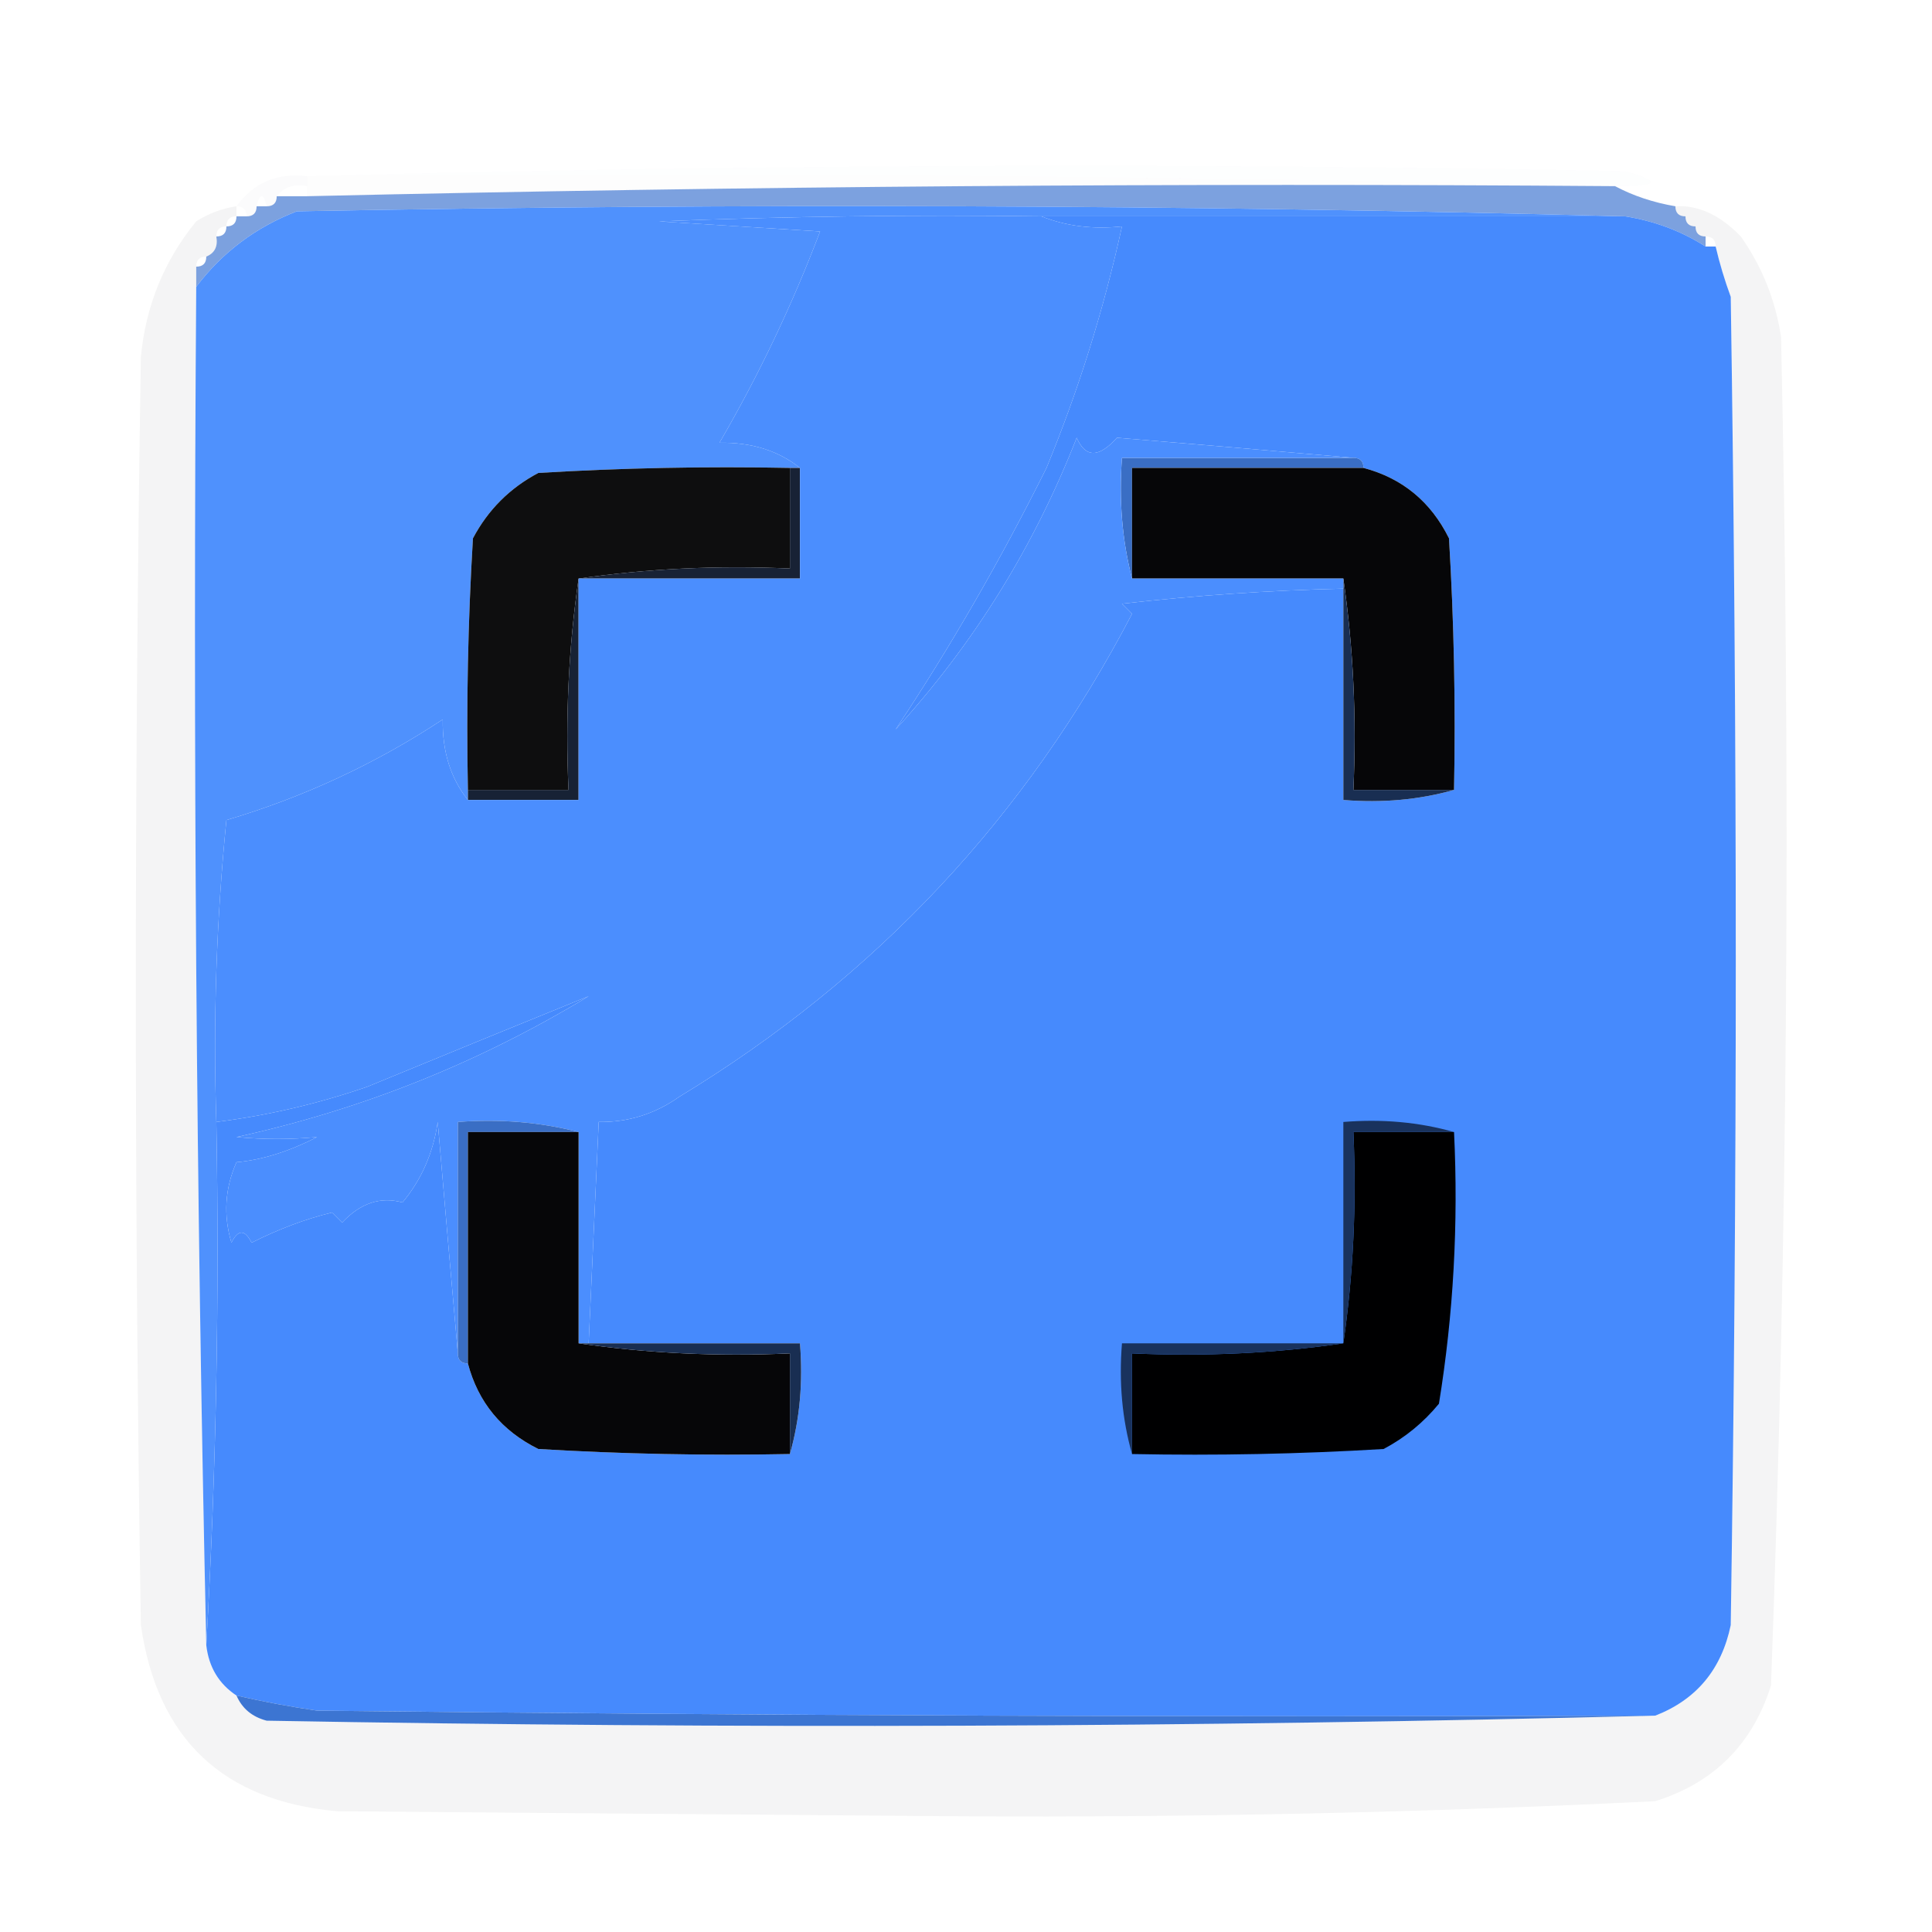
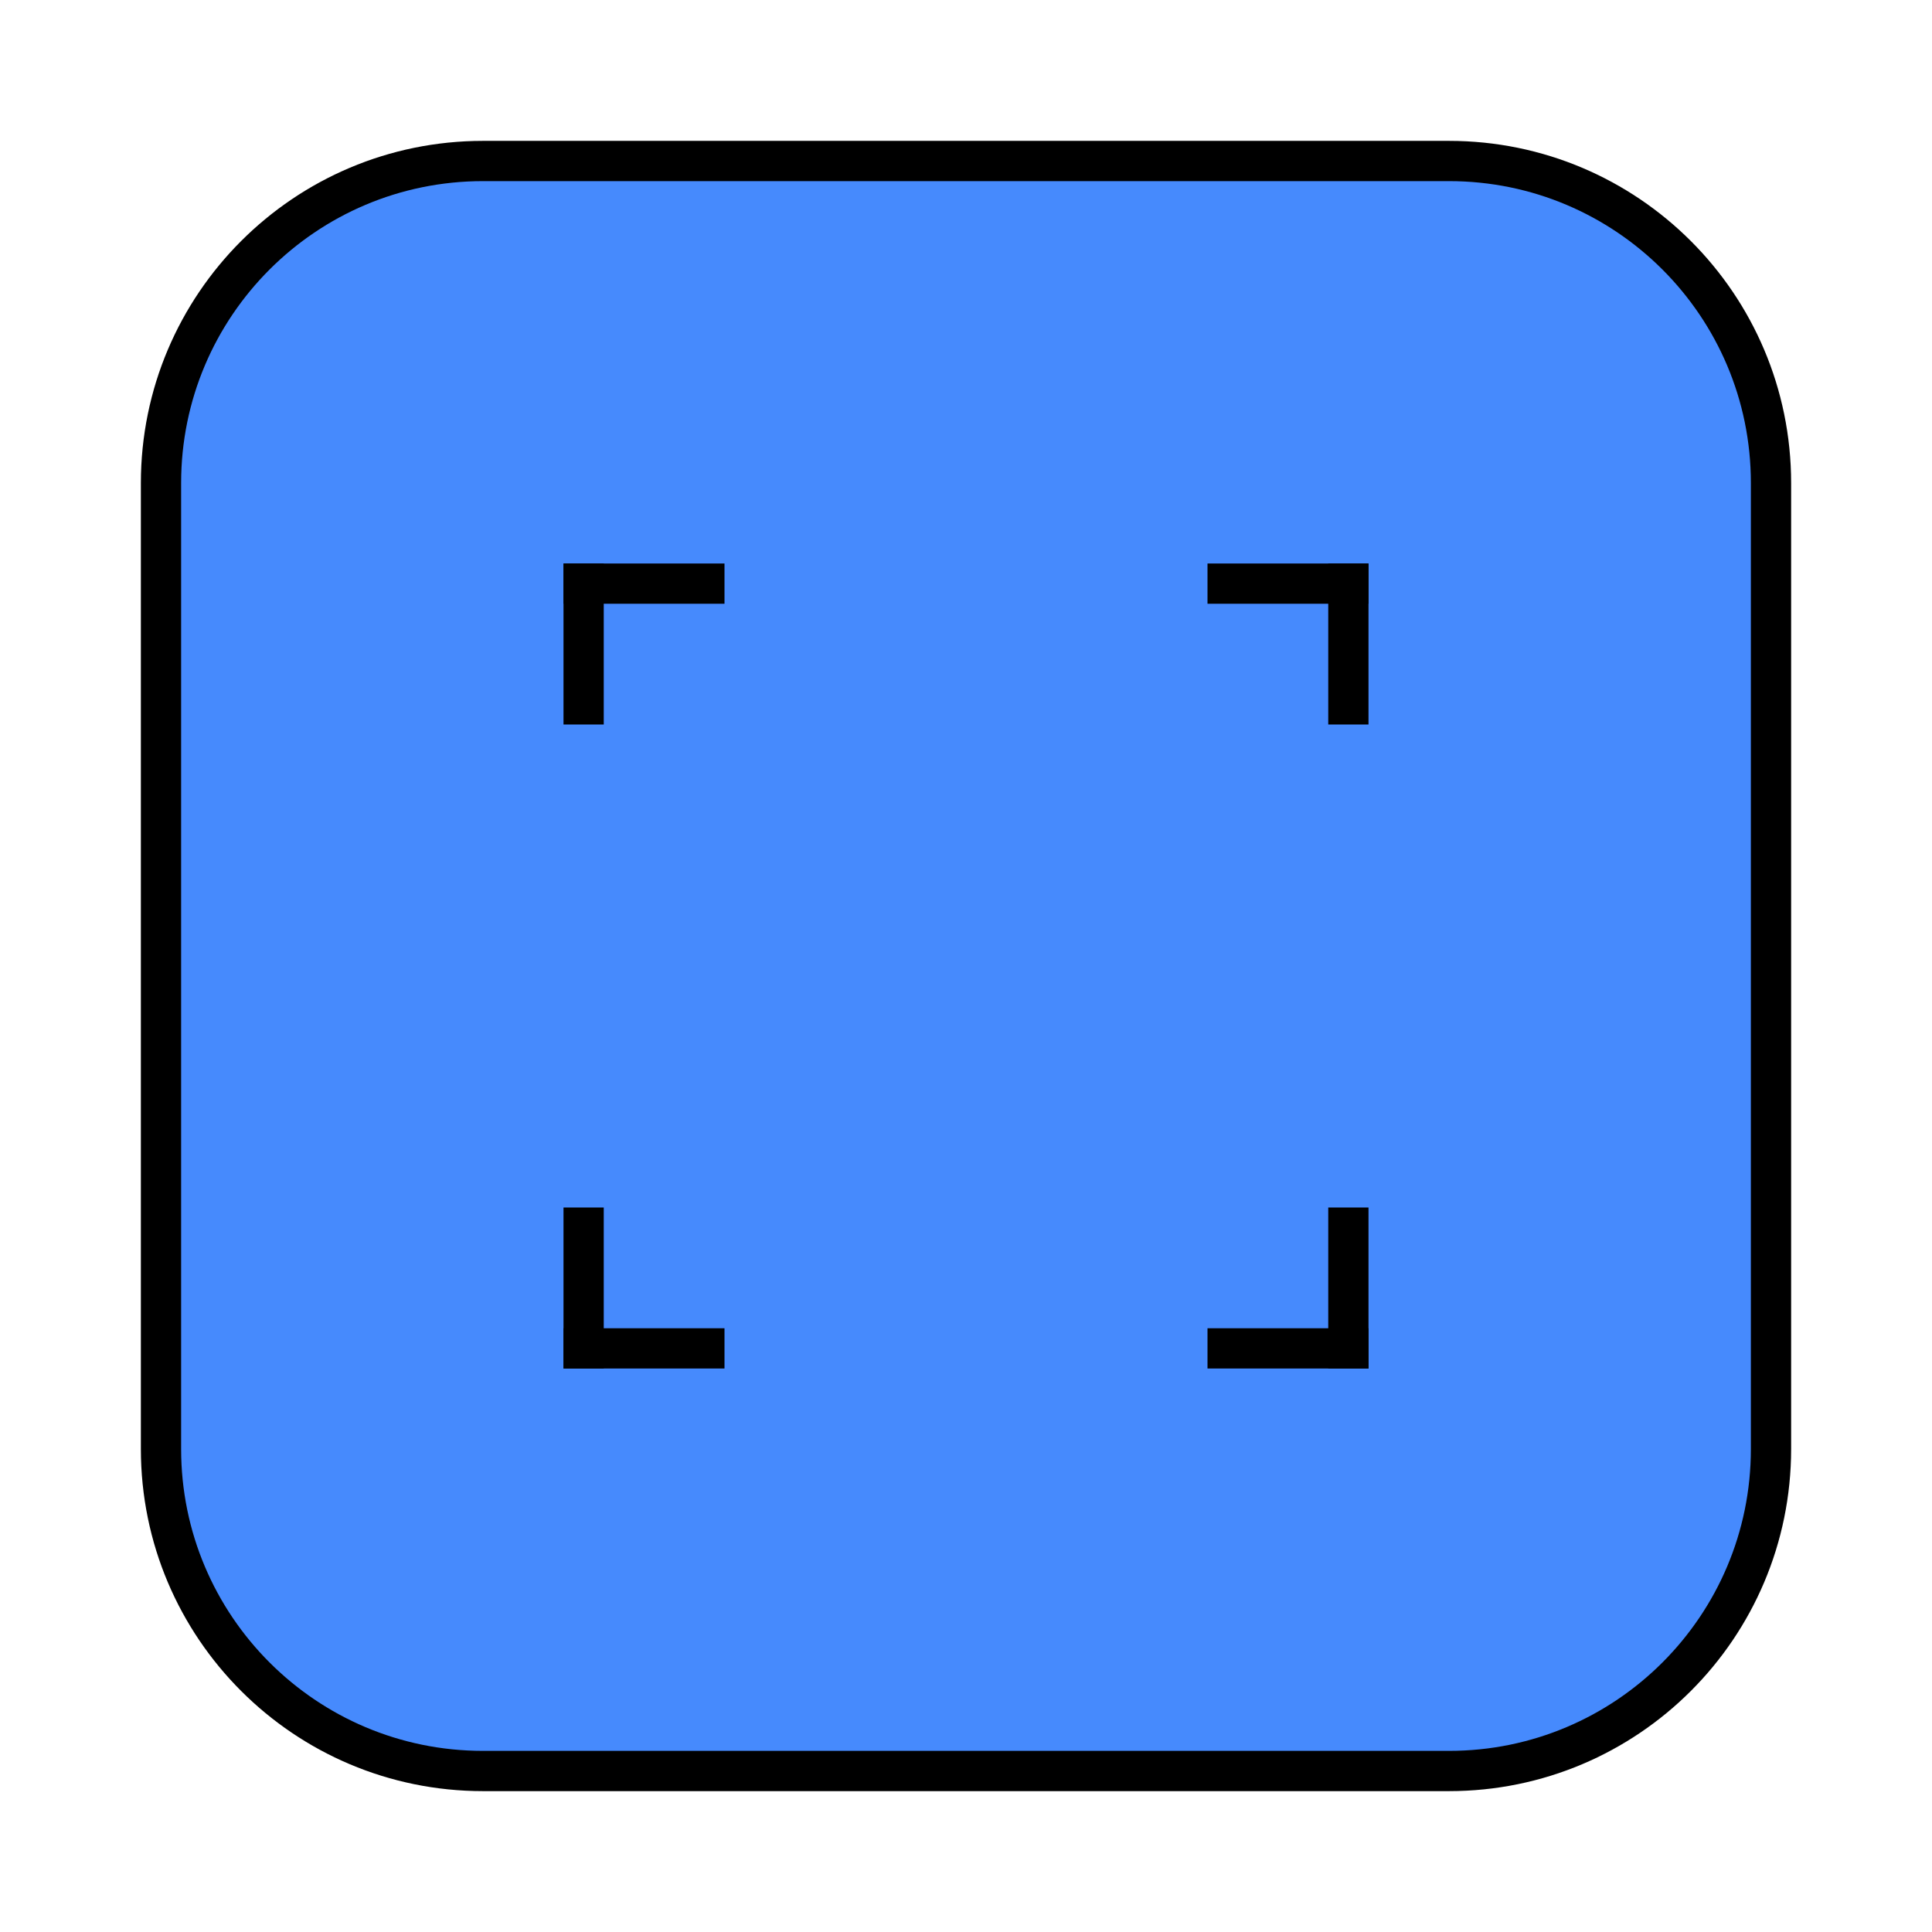
- <svg xmlns="http://www.w3.org/2000/svg" version="1.1" width="192px" height="192px" style="shape-rendering:geometricPrecision; text-rendering:geometricPrecision; image-rendering:optimizeQuality; fill-rule:evenodd; clip-rule:evenodd">
-   <g>
-     <path style="opacity:0.008" fill="#2b4064" d="M 30.5,17.5 C 73.998,16.335 117.665,16.169 161.5,17C 165.226,18.043 164.893,18.543 160.5,18.5C 117.337,17.501 74.003,17.168 30.5,17.5 Z" />
-   </g>
-   <g>
-     <path style="opacity:0.008" fill="#000000" d="M 30.5,17.5 C 74.003,17.168 117.337,17.501 160.5,18.5C 117.094,18.172 73.761,18.506 30.5,19.5C 30.5,19.167 30.5,18.833 30.5,18.5C 30.5,18.167 30.5,17.833 30.5,17.5 Z" />
-   </g>
-   <g>
-     <path style="opacity:0.02" fill="#324666" d="M 30.5,17.5 C 30.5,17.833 30.5,18.167 30.5,18.5C 29.209,18.263 28.209,18.596 27.5,19.5C 27.5,20.167 27.167,20.5 26.5,20.5C 26.167,19.167 25.833,19.167 25.5,20.5C 25.5,21.167 25.167,21.5 24.5,21.5C 24.5,20.833 24.167,20.5 23.5,20.5C 25.176,18.166 27.509,17.166 30.5,17.5 Z" />
-   </g>
-   <g>
-     <path style="opacity:0.811" fill="#5e8bd7" d="M 160.5,18.5 C 162.302,19.458 164.302,20.125 166.5,20.5C 166.5,21.167 166.833,21.5 167.5,21.5C 167.5,22.167 167.833,22.5 168.5,22.5C 168.5,23.167 168.833,23.5 169.5,23.5C 169.5,23.833 169.5,24.167 169.5,24.5C 167.072,22.956 164.406,21.956 161.5,21.5C 117.669,20.335 73.669,20.169 29.5,21C 25.439,22.566 22.105,25.066 19.5,28.5C 19.5,27.833 19.5,27.167 19.5,26.5C 20.167,26.5 20.5,26.167 20.5,25.5C 21.338,25.158 21.672,24.492 21.5,23.5C 22.167,23.5 22.5,23.167 22.5,22.5C 23.167,22.5 23.5,22.167 23.5,21.5C 23.833,21.5 24.167,21.5 24.5,21.5C 25.167,21.5 25.5,21.167 25.5,20.5C 25.833,20.5 26.167,20.5 26.5,20.5C 27.167,20.5 27.5,20.167 27.5,19.5C 28.5,19.5 29.5,19.5 30.5,19.5C 73.761,18.506 117.094,18.172 160.5,18.5 Z" />
-   </g>
-   <g>
-     <path style="opacity:0.044" fill="#04060c" d="M 166.5,20.5 C 168.771,20.367 170.938,21.367 173,23.5C 175.11,26.492 176.443,29.825 177,33.5C 177.979,78.213 177.646,122.879 176,167.5C 174.167,173.333 170.333,177.167 164.5,179C 141.53,180.129 118.53,180.629 95.5,180.5C 74.833,180.333 54.167,180.167 33.5,180C 22.131,178.964 15.631,172.798 14,161.5C 13.333,119.5 13.333,77.5 14,35.5C 14.471,30.414 16.305,25.914 19.5,22C 20.745,21.209 22.078,20.709 23.5,20.5C 23.5,20.833 23.5,21.167 23.5,21.5C 22.833,21.5 22.5,21.833 22.5,22.5C 21.833,22.5 21.5,22.833 21.5,23.5C 21.672,24.492 21.338,25.158 20.5,25.5C 19.833,25.5 19.5,25.833 19.5,26.5C 19.5,27.167 19.5,27.833 19.5,28.5C 19.168,73.67 19.501,118.67 20.5,163.5C 20.75,165.674 21.75,167.341 23.5,168.5C 24.058,169.79 25.058,170.623 26.5,171C 72.668,171.832 118.668,171.665 164.5,170.5C 168.584,168.908 171.084,165.908 172,161.5C 172.667,117.5 172.667,73.5 172,29.5C 171.392,27.846 170.892,26.179 170.5,24.5C 170.5,23.833 170.167,23.5 169.5,23.5C 168.833,23.5 168.5,23.167 168.5,22.5C 167.833,22.5 167.5,22.167 167.5,21.5C 166.833,21.5 166.5,21.167 166.5,20.5 Z" />
-   </g>
-   <g>
-     <path style="opacity:1" fill="#468afd" d="M 103.5,21.5 C 122.833,21.5 142.167,21.5 161.5,21.5C 164.406,21.956 167.072,22.956 169.5,24.5C 169.833,24.5 170.167,24.5 170.5,24.5C 170.892,26.179 171.392,27.846 172,29.5C 172.667,73.5 172.667,117.5 172,161.5C 171.084,165.908 168.584,168.908 164.5,170.5C 120.165,170.667 75.832,170.5 31.5,170C 28.793,169.605 26.127,169.105 23.5,168.5C 21.75,167.341 20.75,165.674 20.5,163.5C 21.485,146.244 21.819,128.91 21.5,111.5C 26.601,110.857 31.601,109.691 36.5,108C 43.944,104.934 51.277,101.934 58.5,99C 47.632,105.598 35.966,110.265 23.5,113C 26.2,113.253 28.867,113.253 31.5,113C 28.704,114.44 26.037,115.273 23.5,115.5C 22.348,118.106 22.182,120.773 23,123.5C 23.667,122.167 24.333,122.167 25,123.5C 27.725,122.128 30.391,121.128 33,120.5C 33.333,120.833 33.667,121.167 34,121.5C 35.816,119.559 37.816,118.892 40,119.5C 41.895,117.223 43.062,114.556 43.5,111.5C 44.167,119.323 44.833,126.99 45.5,134.5C 45.5,135.167 45.833,135.5 46.5,135.5C 47.52,139.358 49.853,142.192 53.5,144C 61.827,144.5 70.16,144.666 78.5,144.5C 79.482,141.038 79.815,137.371 79.5,133.5C 72.5,133.5 65.5,133.5 58.5,133.5C 58.833,126.167 59.167,118.833 59.5,111.5C 62.425,111.54 65.091,110.707 67.5,109C 86.985,97.182 101.985,81.182 112.5,61C 112.167,60.667 111.833,60.333 111.5,60C 118.815,59.168 126.148,58.668 133.5,58.5C 133.5,65.5 133.5,72.5 133.5,79.5C 137.371,79.815 141.038,79.482 144.5,78.5C 144.666,70.16 144.5,61.827 144,53.5C 142.192,49.853 139.358,47.52 135.5,46.5C 135.5,45.833 135.167,45.5 134.5,45.5C 126.765,44.819 118.932,44.152 111,43.5C 109.209,45.513 107.875,45.513 107,43.5C 102.753,54.342 96.753,64.008 89,72.5C 94.427,64.343 99.427,55.676 104,46.5C 107.21,38.706 109.71,30.706 111.5,22.5C 108.615,22.806 105.948,22.473 103.5,21.5 Z" />
-   </g>
-   <g>
-     <path style="opacity:0.999" fill="#4f91fd" d="M 161.5,21.5 C 142.167,21.5 122.833,21.5 103.5,21.5C 90.829,21.333 78.162,21.5 65.5,22C 70.833,22.333 76.167,22.667 81.5,23C 78.738,30.292 75.405,37.292 71.5,44C 74.675,43.947 77.342,44.78 79.5,46.5C 79.167,46.5 78.833,46.5 78.5,46.5C 70.16,46.334 61.827,46.5 53.5,47C 50.667,48.5 48.5,50.667 47,53.5C 46.5,61.827 46.334,70.16 46.5,78.5C 46.5,78.833 46.5,79.167 46.5,79.5C 44.78,77.342 43.947,74.675 44,71.5C 37.353,75.886 30.186,79.219 22.5,81.5C 21.502,91.478 21.168,101.478 21.5,111.5C 21.819,128.91 21.485,146.244 20.5,163.5C 19.501,118.67 19.168,73.67 19.5,28.5C 22.105,25.066 25.439,22.566 29.5,21C 73.669,20.169 117.669,20.335 161.5,21.5 Z" />
-   </g>
-   <g>
-     <path style="opacity:1" fill="#3a6ec4" d="M 134.5,45.5 C 135.167,45.5 135.5,45.833 135.5,46.5C 127.833,46.5 120.167,46.5 112.5,46.5C 112.5,50.167 112.5,53.833 112.5,57.5C 111.517,53.702 111.183,49.702 111.5,45.5C 119.167,45.5 126.833,45.5 134.5,45.5 Z" />
-   </g>
-   <g>
-     <path style="opacity:1" fill="#0e0e0f" d="M 78.5,46.5 C 78.5,49.833 78.5,53.167 78.5,56.5C 71.313,56.175 64.313,56.509 57.5,57.5C 56.509,64.313 56.175,71.313 56.5,78.5C 53.167,78.5 49.833,78.5 46.5,78.5C 46.334,70.16 46.5,61.827 47,53.5C 48.5,50.667 50.667,48.5 53.5,47C 61.827,46.5 70.16,46.334 78.5,46.5 Z" />
-   </g>
-   <g>
-     <path style="opacity:1" fill="#060608" d="M 135.5,46.5 C 139.358,47.52 142.192,49.853 144,53.5C 144.5,61.827 144.666,70.16 144.5,78.5C 141.167,78.5 137.833,78.5 134.5,78.5C 134.825,71.313 134.491,64.313 133.5,57.5C 126.5,57.5 119.5,57.5 112.5,57.5C 112.5,53.833 112.5,50.167 112.5,46.5C 120.167,46.5 127.833,46.5 135.5,46.5 Z" />
-   </g>
-   <g>
-     <path style="opacity:1" fill="#182235" d="M 78.5,46.5 C 78.833,46.5 79.167,46.5 79.5,46.5C 79.5,50.167 79.5,53.833 79.5,57.5C 72.167,57.5 64.833,57.5 57.5,57.5C 64.313,56.509 71.313,56.175 78.5,56.5C 78.5,53.167 78.5,49.833 78.5,46.5 Z" />
-   </g>
-   <g>
-     <path style="opacity:1" fill="#172235" d="M 57.5,57.5 C 57.5,64.833 57.5,72.167 57.5,79.5C 53.833,79.5 50.167,79.5 46.5,79.5C 46.5,79.167 46.5,78.833 46.5,78.5C 49.833,78.5 53.167,78.5 56.5,78.5C 56.175,71.313 56.509,64.313 57.5,57.5 Z" />
-   </g>
-   <g>
-     <path style="opacity:1" fill="#192e52" d="M 133.5,57.5 C 134.491,64.313 134.825,71.313 134.5,78.5C 137.833,78.5 141.167,78.5 144.5,78.5C 141.038,79.482 137.371,79.815 133.5,79.5C 133.5,72.5 133.5,65.5 133.5,58.5C 133.5,58.167 133.5,57.833 133.5,57.5 Z" />
-   </g>
-   <g>
-     <path style="opacity:1" fill="#4b8efe" d="M 103.5,21.5 C 105.948,22.473 108.615,22.806 111.5,22.5C 109.71,30.706 107.21,38.706 104,46.5C 99.427,55.676 94.427,64.343 89,72.5C 96.753,64.008 102.753,54.342 107,43.5C 107.875,45.513 109.209,45.513 111,43.5C 118.932,44.152 126.765,44.819 134.5,45.5C 126.833,45.5 119.167,45.5 111.5,45.5C 111.183,49.702 111.517,53.702 112.5,57.5C 119.5,57.5 126.5,57.5 133.5,57.5C 133.5,57.833 133.5,58.167 133.5,58.5C 126.148,58.668 118.815,59.168 111.5,60C 111.833,60.333 112.167,60.667 112.5,61C 101.985,81.182 86.985,97.182 67.5,109C 65.091,110.707 62.425,111.54 59.5,111.5C 59.167,118.833 58.833,126.167 58.5,133.5C 58.167,133.5 57.833,133.5 57.5,133.5C 57.5,126.5 57.5,119.5 57.5,112.5C 53.702,111.517 49.702,111.183 45.5,111.5C 45.5,119.167 45.5,126.833 45.5,134.5C 44.833,126.99 44.167,119.323 43.5,111.5C 43.062,114.556 41.895,117.223 40,119.5C 37.816,118.892 35.816,119.559 34,121.5C 33.667,121.167 33.333,120.833 33,120.5C 30.391,121.128 27.725,122.128 25,123.5C 24.333,122.167 23.667,122.167 23,123.5C 22.182,120.773 22.348,118.106 23.5,115.5C 26.037,115.273 28.704,114.44 31.5,113C 28.867,113.253 26.2,113.253 23.5,113C 35.966,110.265 47.632,105.598 58.5,99C 51.277,101.934 43.944,104.934 36.5,108C 31.601,109.691 26.601,110.857 21.5,111.5C 21.168,101.478 21.502,91.478 22.5,81.5C 30.186,79.219 37.353,75.886 44,71.5C 43.947,74.675 44.78,77.342 46.5,79.5C 50.167,79.5 53.833,79.5 57.5,79.5C 57.5,72.167 57.5,64.833 57.5,57.5C 64.833,57.5 72.167,57.5 79.5,57.5C 79.5,53.833 79.5,50.167 79.5,46.5C 77.342,44.78 74.675,43.947 71.5,44C 75.405,37.292 78.738,30.292 81.5,23C 76.167,22.667 70.833,22.333 65.5,22C 78.162,21.5 90.829,21.333 103.5,21.5 Z" />
-   </g>
-   <g>
-     <path style="opacity:1" fill="#3a6ec4" d="M 57.5,112.5 C 53.833,112.5 50.167,112.5 46.5,112.5C 46.5,120.167 46.5,127.833 46.5,135.5C 45.833,135.5 45.5,135.167 45.5,134.5C 45.5,126.833 45.5,119.167 45.5,111.5C 49.702,111.183 53.702,111.517 57.5,112.5 Z" />
-   </g>
-   <g>
-     <path style="opacity:1" fill="#000001" d="M 144.5,112.5 C 144.943,121.608 144.443,130.608 143,139.5C 141.457,141.378 139.624,142.878 137.5,144C 129.173,144.5 120.84,144.666 112.5,144.5C 112.5,141.167 112.5,137.833 112.5,134.5C 119.687,134.825 126.687,134.491 133.5,133.5C 134.491,126.687 134.825,119.687 134.5,112.5C 137.833,112.5 141.167,112.5 144.5,112.5 Z" />
-   </g>
-   <g>
-     <path style="opacity:1" fill="#19325d" d="M 144.5,112.5 C 141.167,112.5 137.833,112.5 134.5,112.5C 134.825,119.687 134.491,126.687 133.5,133.5C 133.5,126.167 133.5,118.833 133.5,111.5C 137.371,111.185 141.038,111.518 144.5,112.5 Z" />
-   </g>
-   <g>
-     <path style="opacity:1" fill="#060608" d="M 57.5,112.5 C 57.5,119.5 57.5,126.5 57.5,133.5C 64.313,134.491 71.313,134.825 78.5,134.5C 78.5,137.833 78.5,141.167 78.5,144.5C 70.16,144.666 61.827,144.5 53.5,144C 49.853,142.192 47.52,139.358 46.5,135.5C 46.5,127.833 46.5,120.167 46.5,112.5C 50.167,112.5 53.833,112.5 57.5,112.5 Z" />
-   </g>
-   <g>
-     <path style="opacity:1" fill="#192e52" d="M 57.5,133.5 C 57.833,133.5 58.167,133.5 58.5,133.5C 65.5,133.5 72.5,133.5 79.5,133.5C 79.815,137.371 79.482,141.038 78.5,144.5C 78.5,141.167 78.5,137.833 78.5,134.5C 71.313,134.825 64.313,134.491 57.5,133.5 Z" />
-   </g>
-   <g>
-     <path style="opacity:1" fill="#19325d" d="M 133.5,133.5 C 126.687,134.491 119.687,134.825 112.5,134.5C 112.5,137.833 112.5,141.167 112.5,144.5C 111.518,141.038 111.185,137.371 111.5,133.5C 118.833,133.5 126.167,133.5 133.5,133.5 Z" />
-   </g>
-   <g>
-     <path style="opacity:0.969" fill="#3771d1" d="M 23.5,168.5 C 26.127,169.105 28.793,169.605 31.5,170C 75.832,170.5 120.165,170.667 164.5,170.5C 118.668,171.665 72.668,171.832 26.5,171C 25.058,170.623 24.058,169.79 23.5,168.5 Z" />
-   </g>
+ <svg xmlns="http://www.w3.org/2000/svg" width="192" height="192" viewBox="0 0 192 192">
+   <rect x="16" y="16" width="160" height="160" rx="32" fill="#468afd" />
+   <rect x="16" y="16" width="160" height="160" rx="32" fill="none" stroke="#000" stroke-width="4" />
+   <rect x="56" y="56" width="4" height="16" fill="#000" />
+   <rect x="56" y="56" width="16" height="4" fill="#000" />
+   <rect x="132" y="56" width="4" height="16" fill="#000" />
+   <rect x="120" y="56" width="16" height="4" fill="#000" />
+   <rect x="56" y="120" width="4" height="16" fill="#000" />
+   <rect x="56" y="132" width="16" height="4" fill="#000" />
+   <rect x="132" y="120" width="4" height="16" fill="#000" />
+   <rect x="120" y="132" width="16" height="4" fill="#000" />
</svg>
